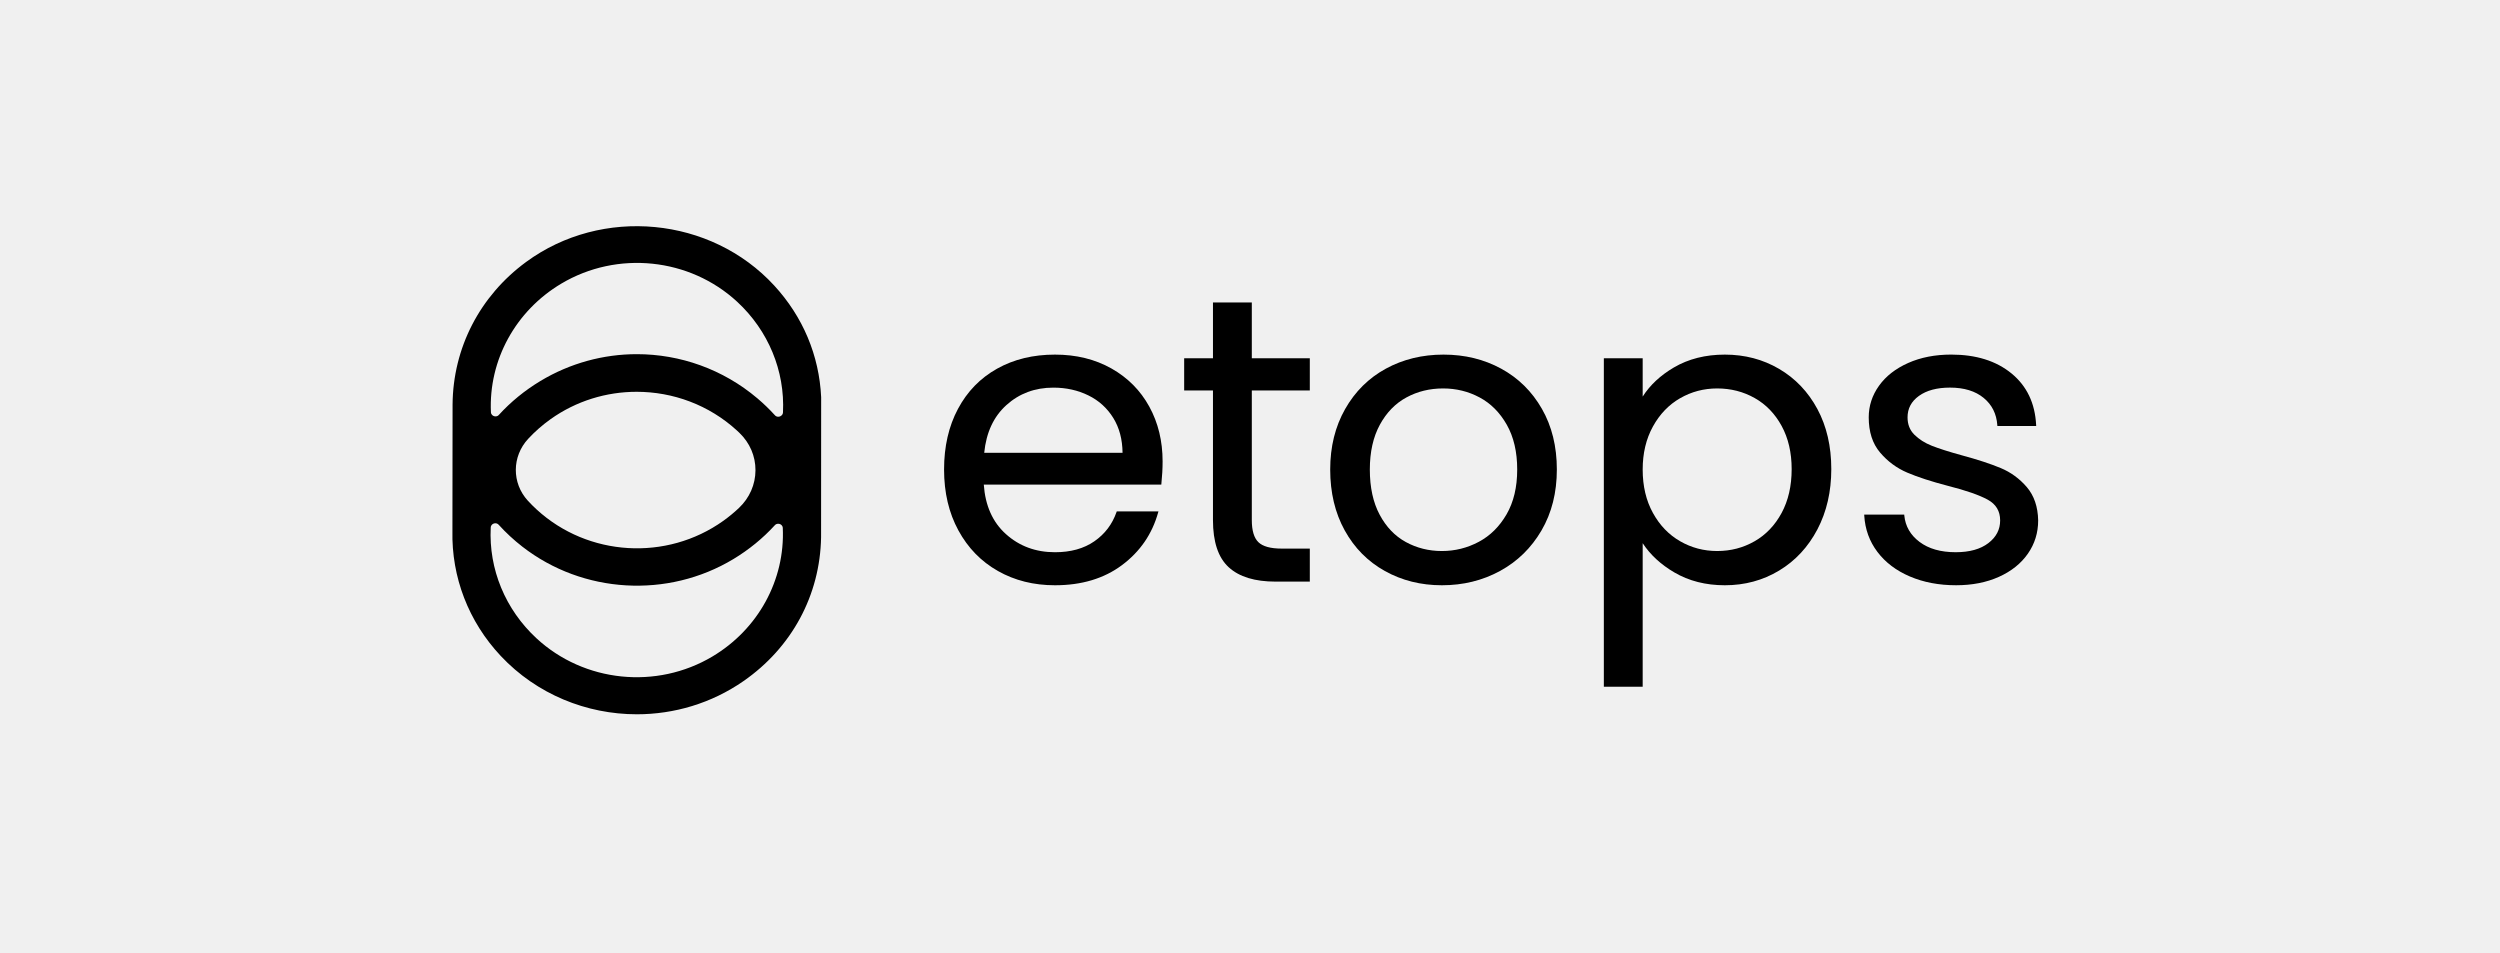
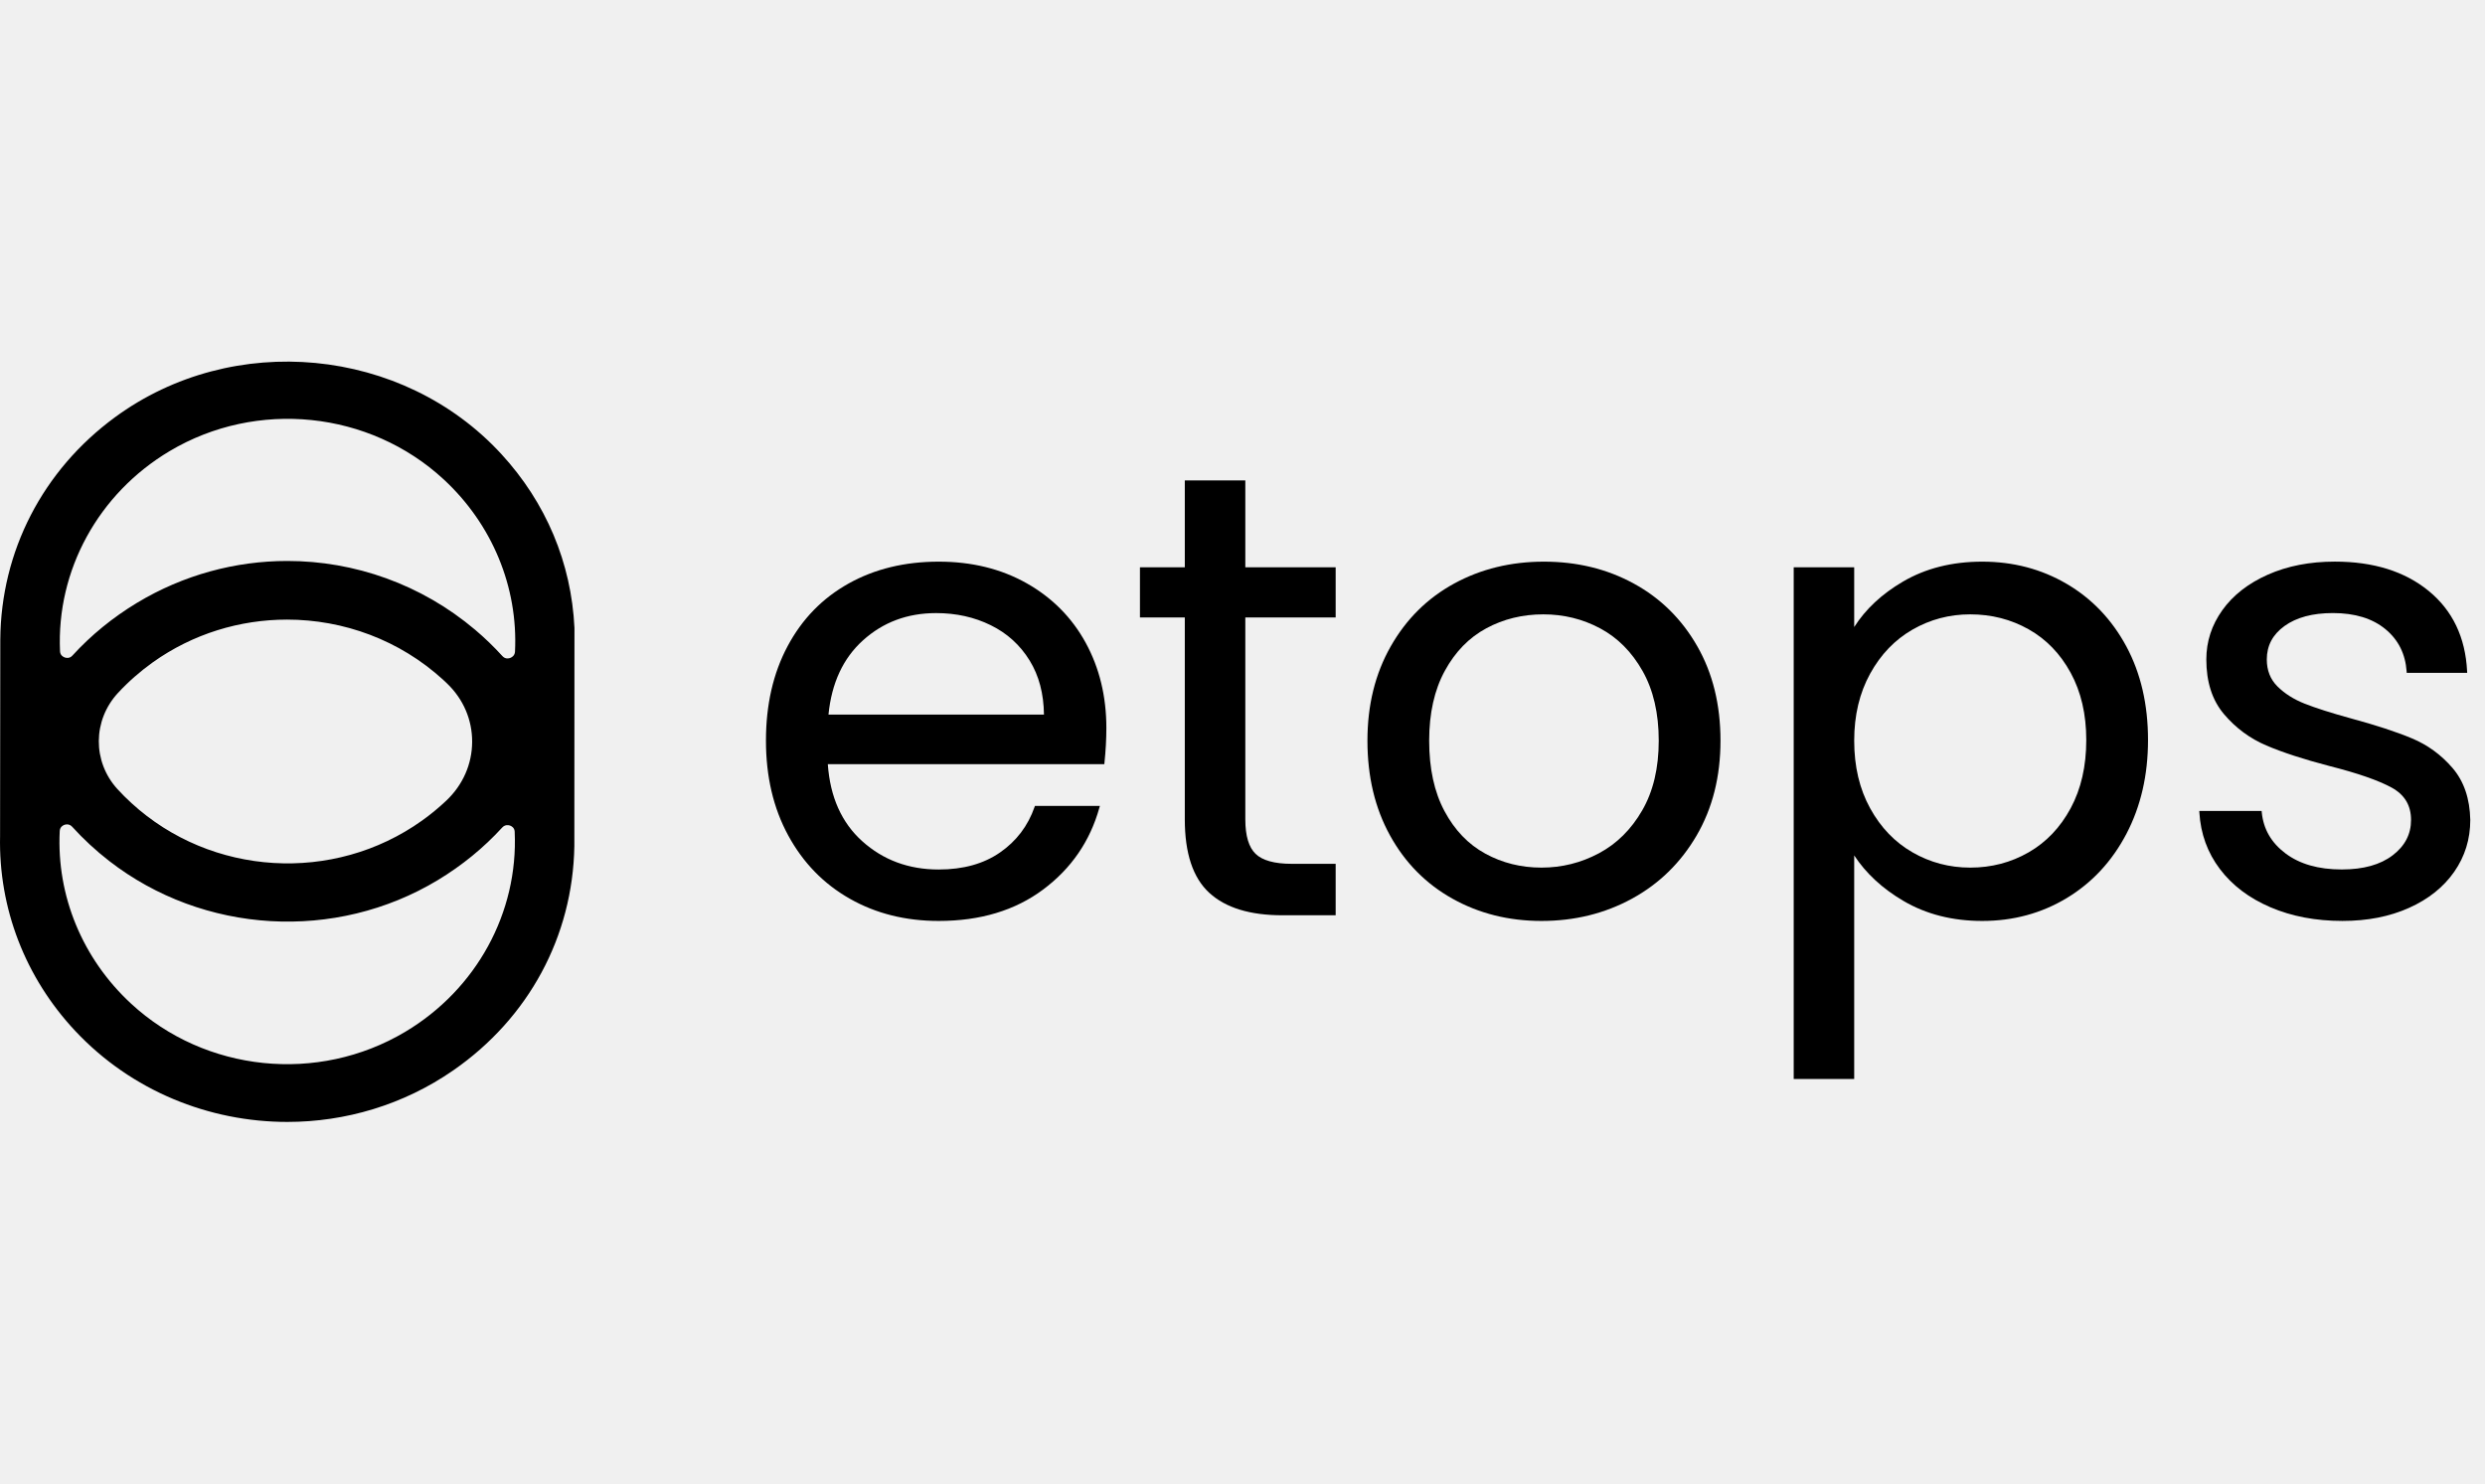
- <svg xmlns="http://www.w3.org/2000/svg" width="210" height="80" viewBox="0 0 210 80" fill="none">
+ <svg xmlns="http://www.w3.org/2000/svg" width="134" height="80" viewBox="0 0 134 80" fill="none">
  <g clip-path="url(#clip0_28_689)">
-     <path d="M88.617 29.787C86.787 29.787 85.166 30.179 83.756 30.968C82.345 31.757 81.249 32.883 80.47 34.345C79.69 35.806 79.302 37.505 79.302 39.44C79.302 41.376 79.702 43.08 80.505 44.554C81.306 46.026 82.413 47.163 83.824 47.963C85.234 48.763 86.832 49.162 88.617 49.162C90.857 49.162 92.738 48.598 94.254 47.465C95.767 46.334 96.776 44.865 97.281 43.06L97.31 42.959H93.807L93.788 43.013C93.43 44.038 92.81 44.856 91.927 45.468C91.046 46.08 89.944 46.387 88.617 46.387C87 46.387 85.628 45.88 84.497 44.864C83.386 43.867 82.764 42.484 82.638 40.708H97.549L97.556 40.636C97.624 39.978 97.659 39.353 97.659 38.761C97.659 37.052 97.287 35.516 96.542 34.157C95.796 32.797 94.735 31.728 93.359 30.951C91.982 30.174 90.401 29.787 88.617 29.787ZM82.674 38.036C82.844 36.328 83.465 34.998 84.531 34.033C85.617 33.052 86.932 32.561 88.481 32.561C89.559 32.561 90.54 32.779 91.426 33.215C92.31 33.649 93.008 34.284 93.523 35.12C94.024 35.934 94.282 36.906 94.294 38.036H82.674Z" fill-rule="evenodd" clip-rule="evenodd" fill="black" />
-     <path d="M105.152 25.407H101.889V30.092H99.47V32.798H101.889V43.684C101.889 45.505 102.323 46.833 103.21 47.647C104.094 48.458 105.412 48.856 107.149 48.856H110.024V46.082H107.66C106.713 46.082 106.069 45.895 105.706 45.544C105.343 45.194 105.152 44.582 105.152 43.684V32.798H110.024V30.092H105.152V25.407Z" fill="black" />
-     <path d="M121.256 29.787C119.472 29.787 117.857 30.18 116.412 30.968C114.968 31.756 113.827 32.887 112.991 34.359C112.153 35.833 111.737 37.527 111.737 39.44C111.737 41.376 112.142 43.081 112.956 44.554C113.769 46.026 114.893 47.164 116.326 47.963C117.759 48.763 119.357 49.162 121.12 49.162C122.904 49.162 124.531 48.763 125.997 47.964C127.464 47.164 128.627 46.028 129.487 44.556C130.346 43.082 130.775 41.376 130.775 39.44C130.775 37.505 130.358 35.805 129.52 34.342C128.684 32.881 127.544 31.756 126.099 30.968C124.656 30.18 123.04 29.787 121.256 29.787ZM118.143 33.383C119.072 32.88 120.098 32.629 121.222 32.629C122.321 32.629 123.342 32.88 124.284 33.383C125.224 33.885 125.985 34.648 126.57 35.677C127.151 36.704 127.445 37.957 127.445 39.44C127.445 40.923 127.146 42.176 126.552 43.203C125.957 44.232 125.178 45.002 124.216 45.515C123.251 46.029 122.22 46.286 121.12 46.286C120.02 46.286 119.011 46.034 118.092 45.532C117.175 45.031 116.442 44.268 115.893 43.239C115.343 42.213 115.066 40.947 115.066 39.44C115.066 37.957 115.349 36.703 115.909 35.676C116.47 34.647 117.215 33.884 118.143 33.383Z" fill-rule="evenodd" clip-rule="evenodd" fill="black" />
-     <path d="M144.889 29.787C143.264 29.787 141.835 30.146 140.606 30.867C139.476 31.53 138.602 32.345 137.985 33.313V30.092H134.723V57.683H137.985V45.628C138.621 46.599 139.507 47.417 140.64 48.081C141.869 48.803 143.286 49.162 144.889 49.162C146.561 49.162 148.081 48.751 149.447 47.928C150.81 47.105 151.882 45.952 152.662 44.468C153.44 42.984 153.829 41.296 153.829 39.406C153.829 37.494 153.441 35.812 152.662 34.361C151.882 32.912 150.809 31.786 149.446 30.986C148.081 30.186 146.561 29.787 144.889 29.787ZM141.131 33.45C142.083 32.902 143.12 32.629 144.242 32.629C145.387 32.629 146.435 32.897 147.388 33.433C148.339 33.968 149.095 34.749 149.657 35.778C150.217 36.806 150.499 38.014 150.499 39.406C150.499 40.821 150.217 42.047 149.657 43.086C149.096 44.123 148.342 44.915 147.394 45.461C147.392 45.462 147.389 45.463 147.387 45.464C146.434 46.012 145.387 46.286 144.242 46.286C143.12 46.286 142.083 46.012 141.131 45.464C140.179 44.918 139.416 44.125 138.844 43.085C138.272 42.047 137.985 40.833 137.985 39.44C137.985 38.072 138.272 36.868 138.844 35.829C139.416 34.791 140.176 34 141.124 33.453C141.126 33.452 141.129 33.451 141.131 33.45Z" fill-rule="evenodd" clip-rule="evenodd" fill="black" />
-     <path d="M163.902 29.785C162.552 29.785 161.348 30.019 160.291 30.488C159.235 30.957 158.416 31.594 157.84 32.399C157.262 33.205 156.973 34.092 156.973 35.059C156.973 36.274 157.288 37.261 157.928 38.014C158.561 38.759 159.321 39.321 160.207 39.699C161.086 40.075 162.221 40.444 163.609 40.807C165.129 41.191 166.246 41.58 166.964 41.97C167.317 42.163 167.578 42.404 167.751 42.692C167.924 42.981 168.012 43.321 168.012 43.717C168.012 44.482 167.685 45.115 167.022 45.622C166.359 46.129 165.447 46.386 164.277 46.386C163.017 46.386 162.008 46.096 161.242 45.52C160.475 44.945 160.05 44.206 159.962 43.302L159.955 43.229H156.593L156.598 43.314C156.667 44.461 157.035 45.478 157.704 46.361C158.373 47.246 159.281 47.933 160.429 48.424C161.576 48.915 162.871 49.161 164.311 49.161C165.66 49.161 166.858 48.927 167.904 48.457C168.949 47.989 169.762 47.34 170.34 46.512C170.917 45.684 171.206 44.751 171.206 43.717L171.206 43.715C171.183 42.569 170.866 41.633 170.25 40.914C169.64 40.204 168.908 39.67 168.056 39.315C167.211 38.962 166.117 38.604 164.775 38.241C163.708 37.948 162.877 37.682 162.279 37.447C161.686 37.212 161.196 36.901 160.807 36.514C160.426 36.135 160.234 35.652 160.234 35.059C160.234 34.317 160.55 33.718 161.189 33.257C161.83 32.795 162.698 32.559 163.799 32.559C164.99 32.559 165.93 32.851 166.627 33.424C167.325 33.998 167.707 34.758 167.774 35.71L167.779 35.785H171.04L171.035 35.7C170.944 33.87 170.253 32.422 168.962 31.365C167.672 30.31 165.983 29.785 163.902 29.785Z" fill="black" />
-     <path d="M65.037 23.988C59.717 18.2 50.561 17.329 44.193 22.005C40.302 24.862 38.05 29.229 38.016 33.988L38.004 44.576C37.917 48.478 39.358 52.215 42.061 55.097C45.091 58.327 49.276 60 53.496 60C56.614 60 59.752 59.086 62.453 57.212C66.511 54.396 68.886 49.994 68.971 45.134L68.977 33.358C68.809 29.85 67.446 26.609 65.037 23.988ZM62.071 42.669C61.661 43.057 61.218 43.421 60.754 43.753C55.987 47.153 49.399 46.755 45.09 42.808C44.824 42.565 44.573 42.313 44.336 42.055C42.982 40.575 42.994 38.343 44.365 36.863C44.926 36.257 45.557 35.704 46.238 35.217C48.404 33.672 50.945 32.911 53.478 32.911C56.52 32.911 59.55 34.009 61.902 36.163L62.11 36.359C62.985 37.199 63.464 38.314 63.46 39.502C63.456 40.7 62.962 41.825 62.071 42.669ZM65.092 34.881C64.636 34.379 64.141 33.901 63.619 33.459C60.717 31.004 57.117 29.75 53.494 29.75C50.702 29.75 47.897 30.495 45.387 32.008C44.081 32.796 42.908 33.753 41.904 34.853C41.752 35.022 41.566 34.98 41.492 34.954C41.419 34.929 41.248 34.846 41.237 34.622C41.039 30.252 43.303 26.116 47.145 23.827C51.847 21.026 57.925 21.652 61.925 25.351C64.539 27.768 65.941 31.153 65.771 34.637C65.76 34.877 65.564 34.963 65.504 34.983C65.432 35.009 65.244 35.05 65.092 34.881ZM41.478 43.977C41.508 43.967 41.556 43.955 41.614 43.955C41.698 43.955 41.801 43.982 41.894 44.084C42.494 44.746 43.162 45.364 43.881 45.922C48.966 49.872 56.091 50.289 61.61 46.959C62.915 46.171 64.084 45.216 65.085 44.12C65.244 43.947 65.442 43.997 65.501 44.017C65.573 44.043 65.743 44.126 65.754 44.349C65.952 48.717 63.689 52.853 59.848 55.143C55.147 57.946 49.069 57.32 45.068 53.621C42.447 51.199 41.045 47.806 41.221 44.314C41.233 44.085 41.404 44.003 41.478 43.977Z" fill="black" />
+     <path d="M50.617 30.287C48.787 30.287 47.166 30.68 45.756 31.468C44.345 32.257 43.249 33.383 42.47 34.845C41.69 36.306 41.303 38.006 41.303 39.94C41.303 41.876 41.702 43.58 42.505 45.054C43.306 46.526 44.413 47.663 45.824 48.463C47.234 49.264 48.832 49.662 50.617 49.662C52.857 49.662 54.738 49.098 56.254 47.965C57.767 46.834 58.776 45.366 59.281 43.56L59.31 43.459H55.807L55.788 43.513C55.43 44.538 54.81 45.356 53.927 45.968C53.046 46.58 51.944 46.888 50.617 46.888C49 46.888 47.628 46.38 46.497 45.364C45.386 44.367 44.764 42.984 44.638 41.209H59.549L59.556 41.137C59.624 40.478 59.659 39.853 59.659 39.261C59.659 37.552 59.286 36.017 58.542 34.657C57.796 33.298 56.735 32.228 55.359 31.451C53.982 30.674 52.401 30.287 50.617 30.287ZM44.674 38.536C44.844 36.829 45.465 35.498 46.531 34.534C47.617 33.552 48.932 33.061 50.481 33.061C51.559 33.061 52.541 33.279 53.426 33.715C54.31 34.149 55.008 34.784 55.523 35.62C56.024 36.434 56.282 37.406 56.294 38.536H44.674Z" fill-rule="evenodd" clip-rule="evenodd" fill="black" />
+     <path d="M67.152 25.907H63.889V30.592H61.47V33.298H63.889V44.184C63.889 46.005 64.323 47.333 65.21 48.147C66.094 48.958 67.412 49.356 69.15 49.356H72.024V46.582H69.66C68.713 46.582 68.069 46.395 67.706 46.044C67.343 45.694 67.152 45.082 67.152 44.184V33.298H72.024V30.592H67.152V25.907Z" fill="black" />
+     <path d="M83.256 30.287C81.472 30.287 79.857 30.68 78.412 31.468C76.968 32.256 75.827 33.387 74.991 34.859C74.153 36.333 73.737 38.027 73.737 39.94C73.737 41.876 74.142 43.581 74.956 45.054C75.769 46.527 76.893 47.664 78.326 48.463C79.759 49.263 81.357 49.662 83.12 49.662C84.904 49.662 86.531 49.263 87.996 48.464C89.464 47.664 90.627 46.528 91.487 45.056C92.346 43.582 92.775 41.876 92.775 39.94C92.775 38.005 92.358 36.305 91.52 34.843C90.684 33.382 89.543 32.256 88.099 31.468C86.656 30.68 85.04 30.287 83.256 30.287ZM80.143 33.883C81.072 33.381 82.098 33.129 83.222 33.129C84.321 33.129 85.342 33.38 86.284 33.883C87.224 34.385 87.985 35.148 88.57 36.177C89.151 37.204 89.445 38.457 89.445 39.94C89.445 41.423 89.146 42.677 88.552 43.703C87.957 44.732 87.178 45.502 86.216 46.015C85.251 46.529 84.22 46.786 83.12 46.786C82.02 46.786 81.011 46.534 80.092 46.032C79.175 45.531 78.442 44.768 77.892 43.739C77.343 42.713 77.066 41.447 77.066 39.94C77.066 38.457 77.349 37.203 77.909 36.176C78.47 35.148 79.215 34.384 80.143 33.883Z" fill-rule="evenodd" clip-rule="evenodd" fill="black" />
+     <path d="M106.889 30.287C105.264 30.287 103.835 30.646 102.606 31.367C101.476 32.03 100.602 32.845 99.985 33.813V30.592H96.723V58.183H99.985V46.128C100.621 47.099 101.507 47.917 102.64 48.582C103.869 49.303 105.286 49.662 106.889 49.662C108.561 49.662 110.081 49.251 111.447 48.428C112.81 47.605 113.882 46.452 114.662 44.968C115.44 43.484 115.829 41.796 115.829 39.906C115.829 37.994 115.441 36.312 114.662 34.861C113.882 33.412 112.809 32.286 111.446 31.486C110.081 30.686 108.561 30.287 106.889 30.287ZM103.131 33.95C104.083 33.403 105.12 33.129 106.242 33.129C107.387 33.129 108.435 33.397 109.388 33.933C110.339 34.468 111.095 35.25 111.657 36.278C112.217 37.306 112.499 38.514 112.499 39.906C112.499 41.321 112.217 42.547 111.657 43.586C111.096 44.624 110.342 45.415 109.394 45.961C109.392 45.962 109.389 45.963 109.387 45.965C108.434 46.512 107.387 46.786 106.242 46.786C105.12 46.786 104.083 46.512 103.131 45.964C102.179 45.418 101.416 44.626 100.844 43.585C100.272 42.547 99.985 41.333 99.985 39.94C99.985 38.572 100.272 37.368 100.844 36.329C101.416 35.291 102.176 34.5 103.124 33.954C103.126 33.952 103.129 33.951 103.131 33.95Z" fill-rule="evenodd" clip-rule="evenodd" fill="black" />
+     <path d="M125.902 30.285C124.552 30.285 123.348 30.519 122.291 30.988C121.235 31.457 120.416 32.094 119.84 32.899C119.262 33.705 118.973 34.592 118.973 35.56C118.973 36.774 119.288 37.761 119.928 38.514C120.561 39.259 121.321 39.821 122.207 40.199C123.086 40.575 124.221 40.944 125.609 41.307C127.129 41.691 128.246 42.08 128.964 42.47C129.317 42.663 129.578 42.904 129.751 43.192C129.924 43.481 130.012 43.821 130.012 44.217C130.012 44.982 129.685 45.615 129.022 46.122C128.359 46.629 127.447 46.886 126.277 46.886C125.017 46.886 124.008 46.596 123.242 46.02C122.475 45.445 122.05 44.706 121.962 43.802L121.955 43.729H118.593L118.598 43.814C118.667 44.961 119.035 45.978 119.704 46.862C120.373 47.746 121.281 48.433 122.429 48.924C123.576 49.415 124.871 49.661 126.311 49.661C127.66 49.661 128.858 49.427 129.904 48.957C130.949 48.489 131.762 47.84 132.34 47.012C132.917 46.184 133.206 45.251 133.206 44.217L133.206 44.215C133.183 43.069 132.866 42.133 132.25 41.415C131.64 40.705 130.908 40.17 130.056 39.815C129.211 39.462 128.117 39.104 126.775 38.741C125.708 38.448 124.877 38.182 124.279 37.947C123.686 37.712 123.196 37.401 122.807 37.014C122.426 36.635 122.234 36.152 122.234 35.56C122.234 34.818 122.55 34.218 123.189 33.757C123.83 33.295 124.698 33.059 125.799 33.059C126.99 33.059 127.93 33.351 128.627 33.924C129.325 34.498 129.707 35.258 129.774 36.21L129.779 36.285H133.04L133.035 36.201C132.944 34.37 132.253 32.922 130.962 31.865C129.672 30.81 127.983 30.285 125.902 30.285Z" fill="black" />
+     <path d="M27.037 24.488C21.716 18.7 12.561 17.829 6.193 22.505C2.302 25.362 0.05 29.729 0.016 34.489L0.004 45.076C-0.083 48.978 1.358 52.715 4.061 55.598C7.091 58.827 11.276 60.5 15.496 60.5C18.614 60.5 21.752 59.586 24.453 57.712C28.511 54.896 30.887 50.495 30.971 45.634L30.977 33.859C30.809 30.35 29.446 27.11 27.037 24.488ZM24.071 43.169C23.661 43.557 23.218 43.922 22.754 44.253C17.987 47.653 11.399 47.255 7.09 43.308C6.824 43.065 6.573 42.813 6.336 42.555C4.982 41.075 4.994 38.843 6.365 37.363C6.926 36.758 7.557 36.204 8.238 35.717C10.404 34.172 12.945 33.412 15.478 33.412C18.52 33.412 21.55 34.509 23.902 36.663L24.11 36.859C24.985 37.699 25.464 38.814 25.46 40.002C25.456 41.2 24.962 42.325 24.071 43.169ZM27.092 35.381C26.636 34.879 26.141 34.401 25.619 33.959C22.717 31.505 19.117 30.25 15.494 30.25C12.702 30.25 9.897 30.995 7.387 32.508C6.081 33.296 4.908 34.253 3.904 35.353C3.752 35.522 3.565 35.48 3.492 35.454C3.419 35.429 3.248 35.346 3.237 35.122C3.039 30.752 5.303 26.616 9.145 24.327C13.847 21.526 19.925 22.153 23.925 25.851C26.539 28.268 27.941 31.653 27.771 35.137C27.76 35.377 27.564 35.463 27.504 35.483C27.432 35.509 27.244 35.55 27.092 35.381ZM3.478 44.477C3.508 44.467 3.556 44.455 3.614 44.455C3.698 44.455 3.802 44.482 3.894 44.584C4.494 45.246 5.162 45.865 5.881 46.423C10.966 50.372 18.091 50.79 23.61 47.459C24.915 46.671 26.084 45.716 27.085 44.62C27.244 44.447 27.442 44.498 27.501 44.518C27.573 44.543 27.744 44.626 27.754 44.849C27.952 49.217 25.689 53.353 21.848 55.643C17.146 58.446 11.069 57.82 7.068 54.121C4.447 51.699 3.045 48.306 3.221 44.814C3.233 44.586 3.404 44.503 3.478 44.477Z" fill="black" />
  </g>
  <defs>
    <clipPath id="clip0_28_689">
-       <rect width="210" height="80" fill="white" />
+       <rect width="133.206" height="80" fill="white" />
    </clipPath>
  </defs>
</svg>
